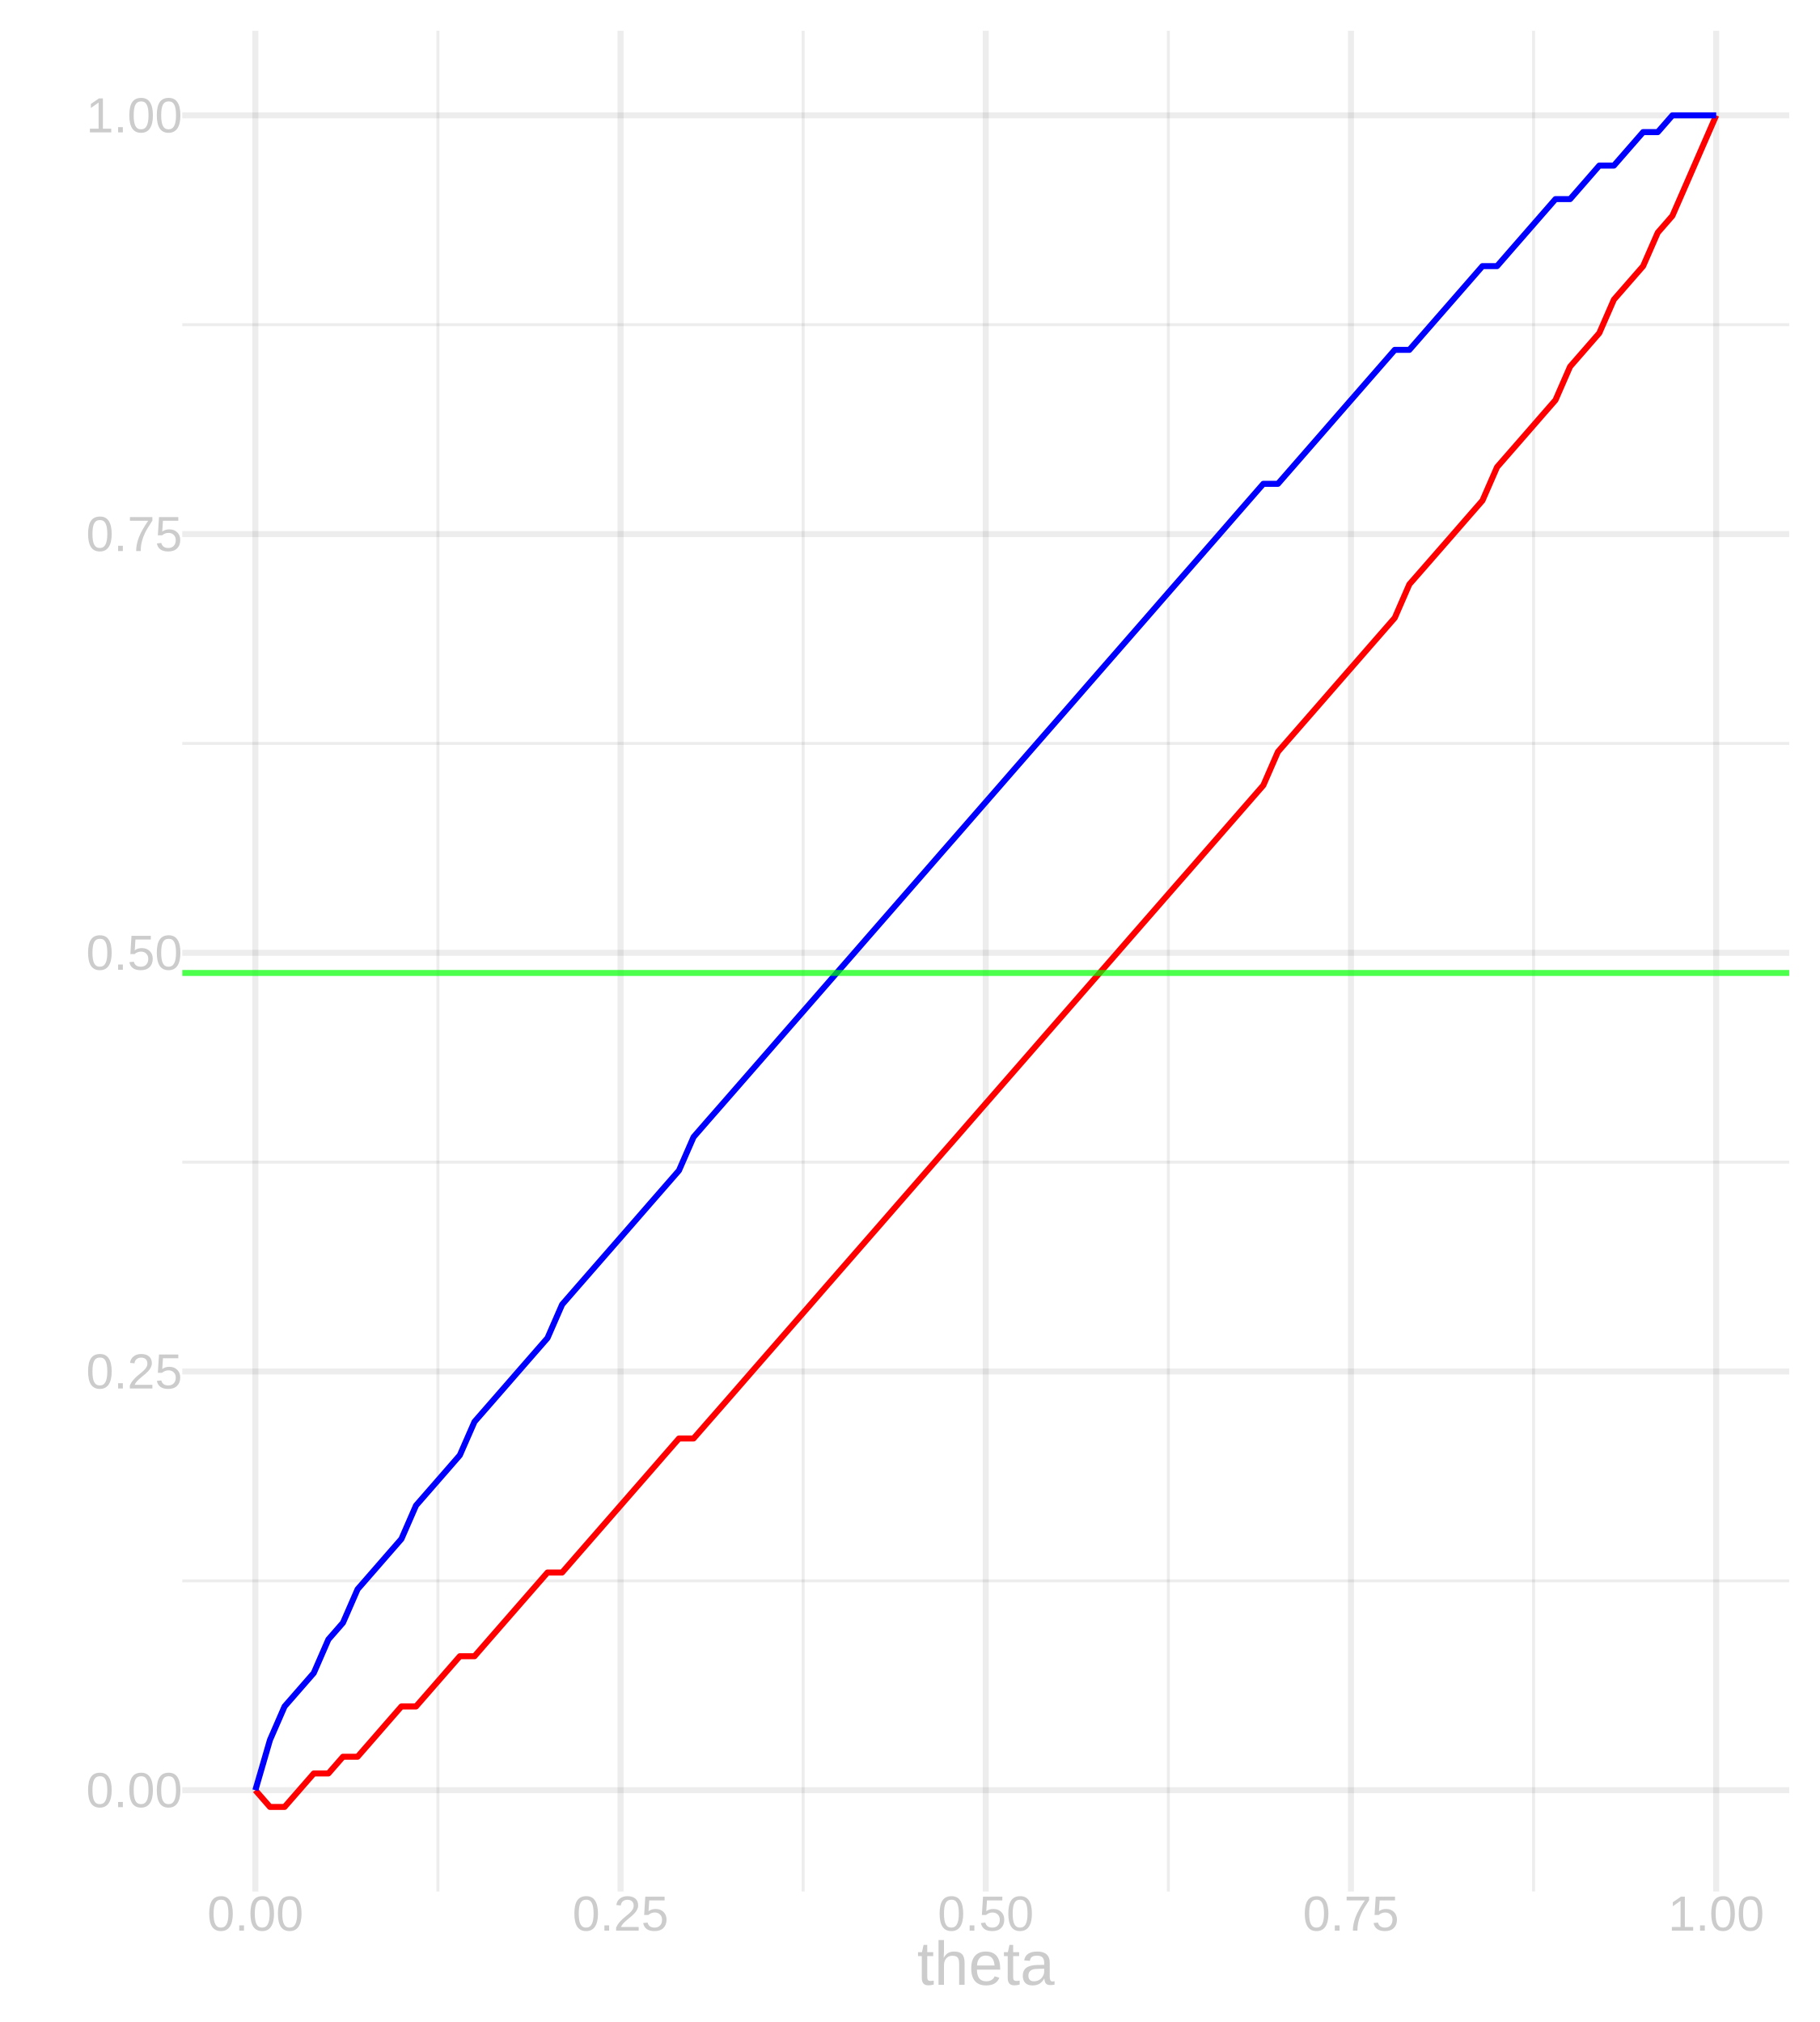
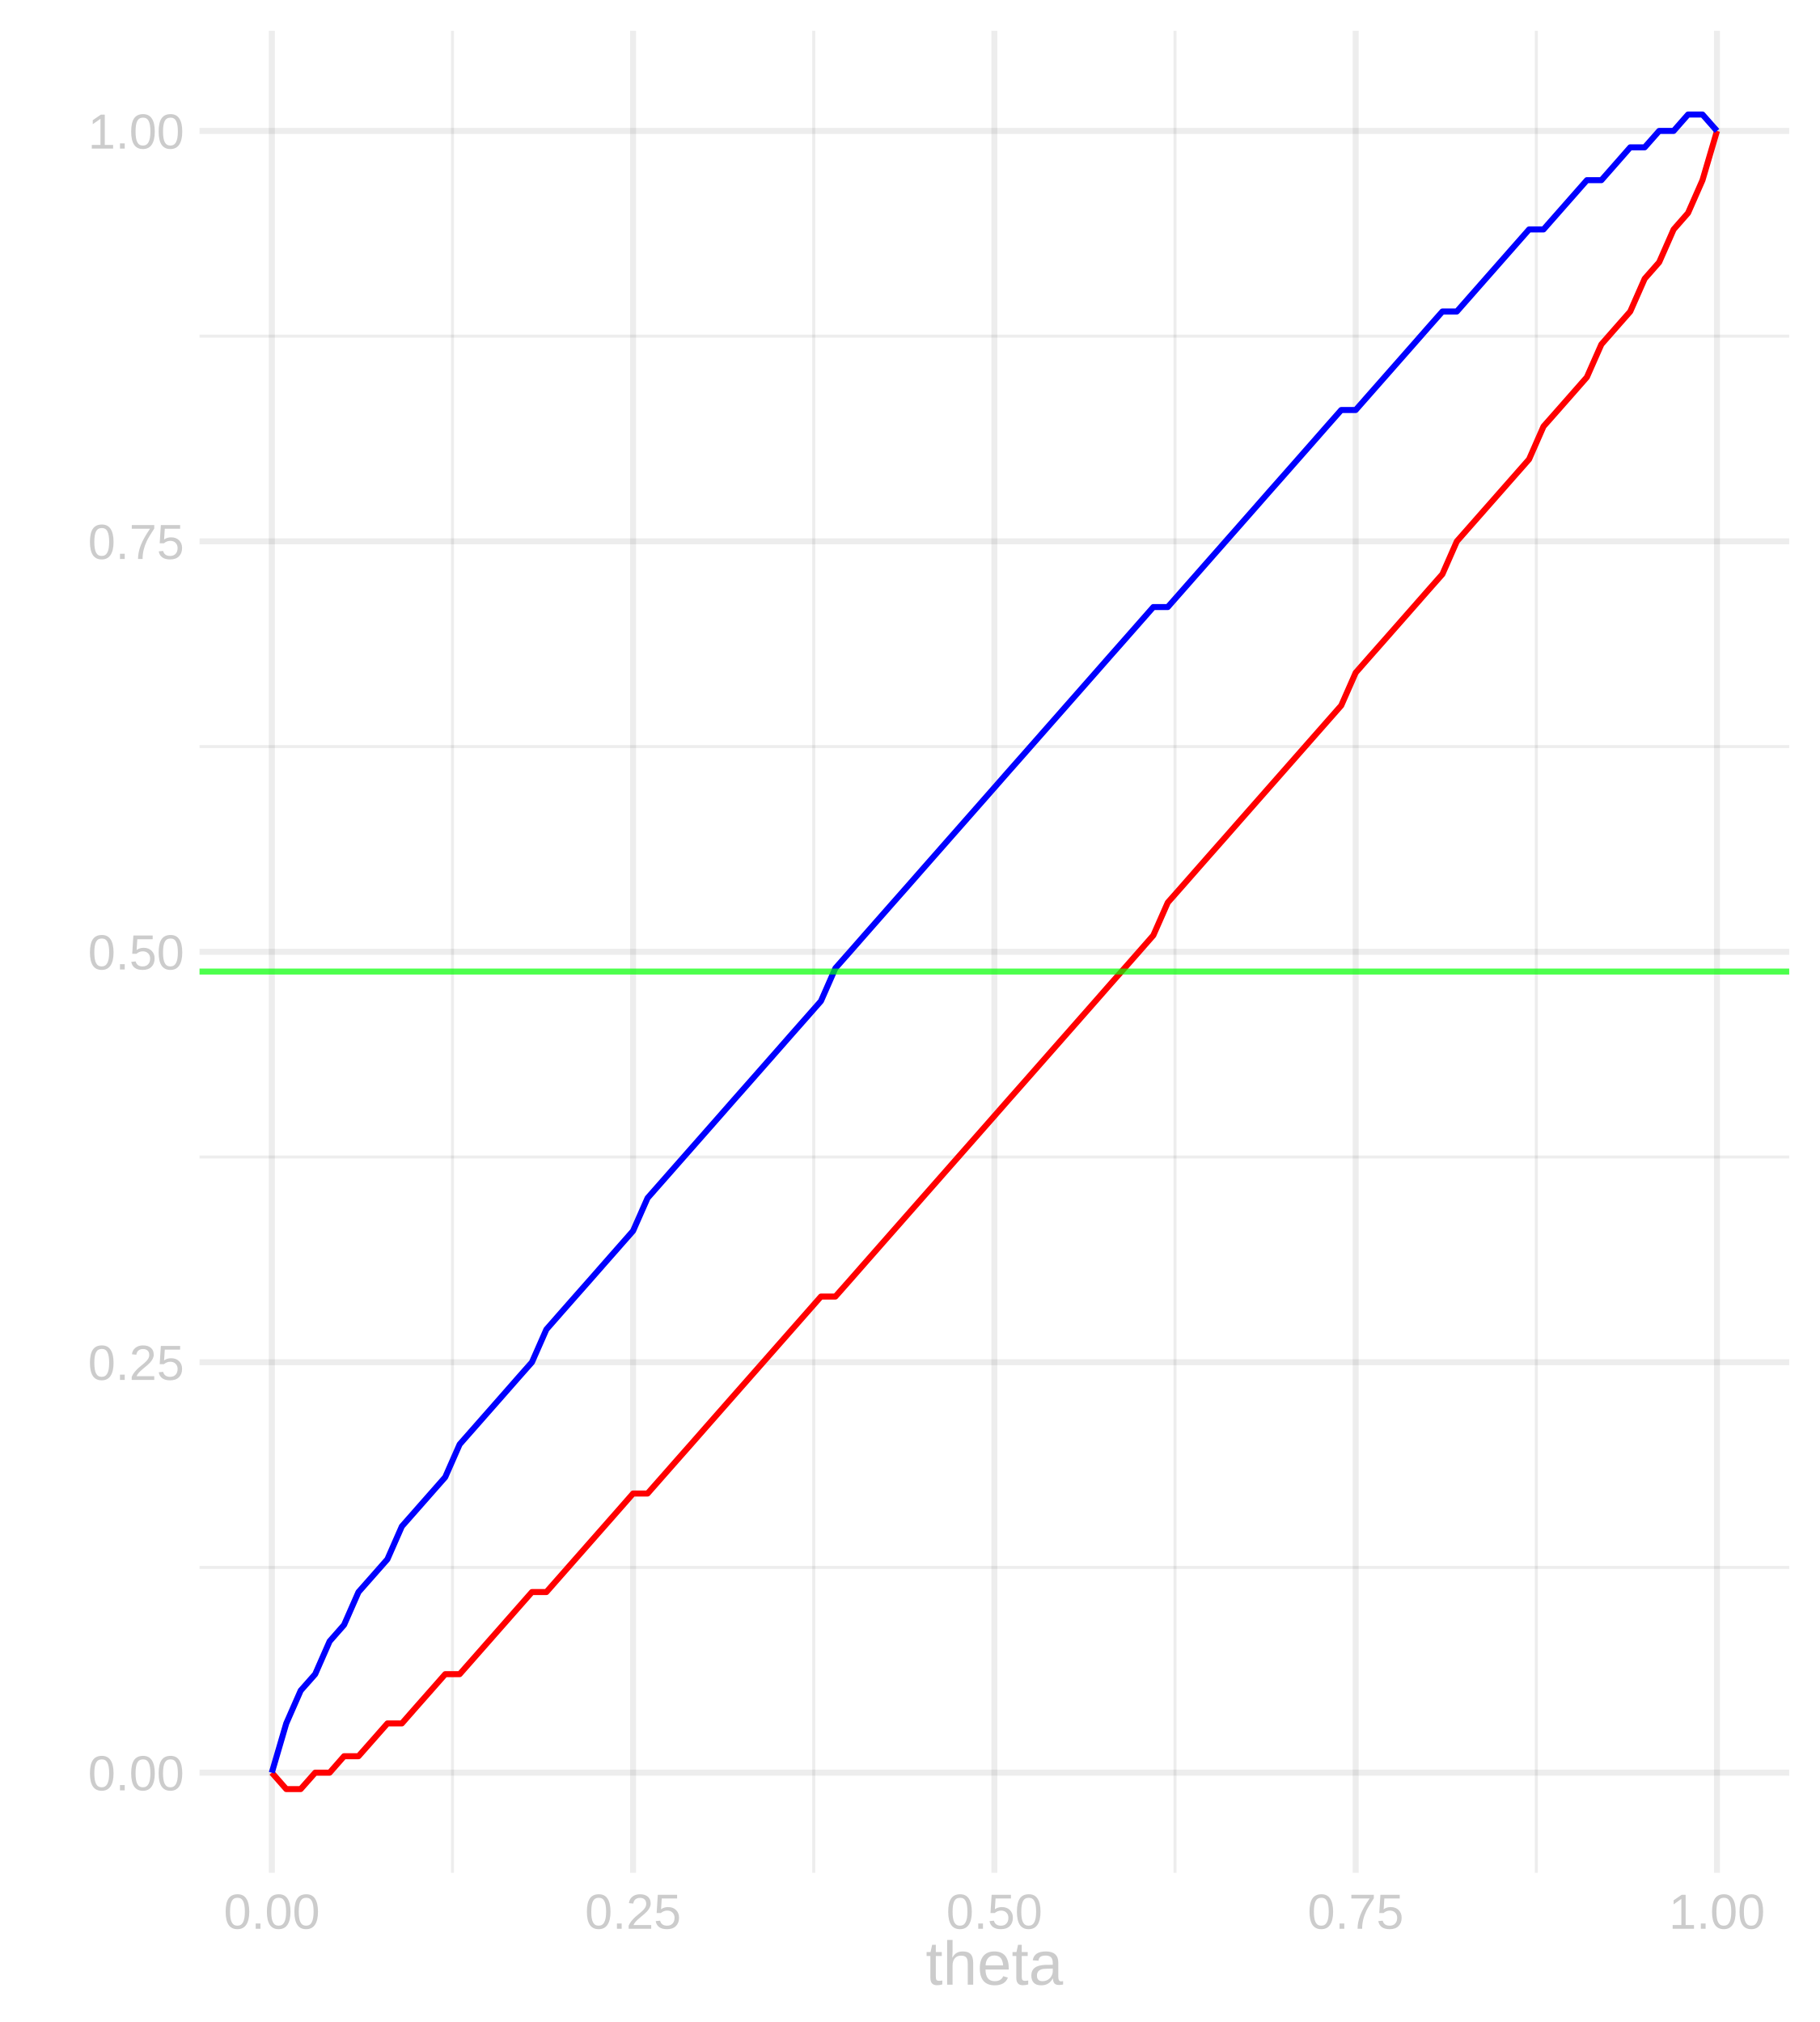
<svg xmlns="http://www.w3.org/2000/svg" width="324.00pt" height="360.00pt" viewBox="0 0 324.00 360.00">
  <g class="svglite">
    <defs>
      <style type="text/css">
    .svglite line, .svglite polyline, .svglite polygon, .svglite path, .svglite rect, .svglite circle {
      fill: none;
      stroke: #000000;
      stroke-linecap: round;
      stroke-linejoin: round;
      stroke-miterlimit: 10.00;
    }
    .svglite text {
      white-space: pre;
    }
    .svglite g.glyphgroup path {
      fill: inherit;
      stroke: none;
    }
  </style>
    </defs>
    <rect width="100%" height="100%" style="stroke: none; fill: none;" />
    <defs>
      <clipPath id="cpMC4wMHwzMjQuMDB8MC4wMHwzNjAuMDA=">
        <rect x="0.00" y="0.00" width="324.00" height="360.00" />
      </clipPath>
    </defs>
    <g clip-path="url(#cpMC4wMHwzMjQuMDB8MC4wMHwzNjAuMDA=)">
-       <rect x="0" y="0.00" width="324.00" height="360.00" style="stroke-width: 1.07; stroke: none;" />
+       <rect x="0.00" y="0.00" width="324.00" height="360.00" style="stroke-width: 1.07; stroke: none;" />
    </g>
    <defs>
-       <clipPath id="cpMzIuNDV8MzE4LjUyfDUuNDh8MzM2Ljc3">
-         <rect x="32.45" y="5.48" width="286.07" height="331.29" />
+       <clipPath id="cpMzUuNTJ8MzE4LjUyfDUuNDh8MzMzLjQ0">
+         <rect x="35.52" y="5.48" width="283.00" height="327.96" />
      </clipPath>
    </defs>
-     <g clip-path="url(#cpMzIuNDV8MzE4LjUyfDUuNDh8MzM2Ljc3)">
-       <rect x="32.45" y="5.48" width="286.07" height="331.29" style="stroke-width: 1.07; stroke: none;" />
-       <polyline points="32.45,281.46 318.52,281.46 " style="stroke-width: 0.53; stroke: #000000; stroke-opacity: 0.071; stroke-linecap: butt;" />
-       <polyline points="32.45,206.91 318.52,206.91 " style="stroke-width: 0.53; stroke: #000000; stroke-opacity: 0.071; stroke-linecap: butt;" />
-       <polyline points="32.45,132.36 318.52,132.36 " style="stroke-width: 0.53; stroke: #000000; stroke-opacity: 0.071; stroke-linecap: butt;" />
-       <polyline points="32.45,57.81 318.52,57.81 " style="stroke-width: 0.53; stroke: #000000; stroke-opacity: 0.071; stroke-linecap: butt;" />
-       <polyline points="77.96,336.77 77.96,5.48 " style="stroke-width: 0.53; stroke: #000000; stroke-opacity: 0.071; stroke-linecap: butt;" />
-       <polyline points="142.98,336.77 142.98,5.48 " style="stroke-width: 0.53; stroke: #000000; stroke-opacity: 0.071; stroke-linecap: butt;" />
-       <polyline points="207.99,336.77 207.99,5.48 " style="stroke-width: 0.53; stroke: #000000; stroke-opacity: 0.071; stroke-linecap: butt;" />
-       <polyline points="273.01,336.77 273.01,5.48 " style="stroke-width: 0.53; stroke: #000000; stroke-opacity: 0.071; stroke-linecap: butt;" />
-       <polyline points="32.45,318.73 318.52,318.73 " style="stroke-width: 1.07; stroke: #000000; stroke-opacity: 0.071; stroke-linecap: butt;" />
-       <polyline points="32.45,244.18 318.52,244.18 " style="stroke-width: 1.07; stroke: #000000; stroke-opacity: 0.071; stroke-linecap: butt;" />
-       <polyline points="32.45,169.64 318.52,169.64 " style="stroke-width: 1.07; stroke: #000000; stroke-opacity: 0.071; stroke-linecap: butt;" />
-       <polyline points="32.45,95.09 318.52,95.09 " style="stroke-width: 1.07; stroke: #000000; stroke-opacity: 0.071; stroke-linecap: butt;" />
-       <polyline points="32.45,20.54 318.52,20.54 " style="stroke-width: 1.07; stroke: #000000; stroke-opacity: 0.071; stroke-linecap: butt;" />
-       <polyline points="45.46,336.77 45.46,5.48 " style="stroke-width: 1.07; stroke: #000000; stroke-opacity: 0.071; stroke-linecap: butt;" />
-       <polyline points="110.47,336.77 110.47,5.48 " style="stroke-width: 1.07; stroke: #000000; stroke-opacity: 0.071; stroke-linecap: butt;" />
-       <polyline points="175.49,336.77 175.49,5.48 " style="stroke-width: 1.07; stroke: #000000; stroke-opacity: 0.071; stroke-linecap: butt;" />
-       <polyline points="240.50,336.77 240.50,5.48 " style="stroke-width: 1.07; stroke: #000000; stroke-opacity: 0.071; stroke-linecap: butt;" />
-       <polyline points="305.52,336.77 305.52,5.48 " style="stroke-width: 1.07; stroke: #000000; stroke-opacity: 0.071; stroke-linecap: butt;" />
-       <polyline points="45.46,318.73 48.06,321.71 50.66,321.71 53.26,318.73 55.86,315.75 58.46,315.75 61.06,312.77 63.66,312.77 66.26,309.79 68.86,306.80 71.46,303.82 74.06,303.82 76.66,300.84 79.26,297.86 81.86,294.88 84.47,294.88 87.07,291.89 89.67,288.91 92.27,285.93 94.87,282.95 97.47,279.97 100.07,279.97 102.67,276.98 105.27,274.00 107.87,271.02 110.47,268.04 113.07,265.06 115.67,262.08 118.27,259.09 120.87,256.11 123.47,256.11 126.07,253.13 128.68,250.15 131.28,247.17 133.88,244.18 136.48,241.20 139.08,238.22 141.68,235.24 144.28,232.26 146.88,229.27 149.48,226.29 152.08,223.31 154.68,220.33 157.28,217.35 159.88,214.36 162.48,211.38 165.08,208.40 167.68,205.42 170.29,202.44 172.89,199.45 175.49,196.47 178.09,193.49 180.69,190.51 183.29,187.53 185.89,184.54 188.49,181.56 191.09,178.58 193.69,175.60 196.29,172.62 198.89,169.64 201.49,166.65 204.09,163.67 206.69,160.69 209.29,157.71 211.90,154.73 214.50,151.74 217.10,148.76 219.70,145.78 222.30,142.80 224.90,139.82 227.50,133.85 230.10,130.87 232.70,127.89 235.30,124.91 237.90,121.92 240.50,118.94 243.10,115.96 245.70,112.98 248.30,110.00 250.90,104.03 253.51,101.05 256.11,98.07 258.71,95.09 261.31,92.10 263.91,89.12 266.51,83.16 269.11,80.18 271.71,77.20 274.31,74.21 276.91,71.23 279.51,65.27 282.11,62.29 284.71,59.30 287.31,53.34 289.91,50.36 292.51,47.38 295.12,41.41 297.72,38.43 300.32,32.47 302.92,26.50 305.52,20.54 " style="stroke-width: 1.07; stroke: #FF0000; stroke-linecap: butt;" />
-       <polyline points="45.46,318.73 48.06,309.79 50.66,303.82 53.26,300.84 55.86,297.86 58.46,291.89 61.06,288.91 63.66,282.95 66.26,279.97 68.86,276.98 71.46,274.00 74.06,268.04 76.66,265.06 79.26,262.08 81.86,259.09 84.47,253.13 87.07,250.15 89.67,247.17 92.27,244.18 94.87,241.20 97.47,238.22 100.07,232.26 102.67,229.27 105.27,226.29 107.87,223.31 110.47,220.33 113.07,217.35 115.67,214.36 118.27,211.38 120.87,208.40 123.47,202.44 126.07,199.45 128.68,196.47 131.28,193.49 133.88,190.51 136.48,187.53 139.08,184.54 141.68,181.56 144.28,178.58 146.88,175.60 149.48,172.62 152.08,169.64 154.68,166.65 157.28,163.67 159.88,160.69 162.48,157.71 165.08,154.73 167.68,151.74 170.29,148.76 172.89,145.78 175.49,142.80 178.09,139.82 180.69,136.83 183.29,133.85 185.89,130.87 188.49,127.89 191.09,124.91 193.69,121.92 196.29,118.94 198.89,115.96 201.49,112.98 204.09,110.00 206.69,107.01 209.29,104.03 211.90,101.05 214.50,98.07 217.10,95.09 219.70,92.10 222.30,89.12 224.90,86.14 227.50,86.14 230.10,83.16 232.70,80.18 235.30,77.20 237.90,74.21 240.50,71.23 243.10,68.25 245.70,65.27 248.30,62.29 250.90,62.29 253.51,59.30 256.11,56.32 258.71,53.34 261.31,50.36 263.91,47.38 266.51,47.38 269.11,44.39 271.71,41.41 274.31,38.43 276.91,35.45 279.51,35.45 282.11,32.47 284.71,29.48 287.31,29.48 289.91,26.50 292.51,23.52 295.12,23.52 297.72,20.54 300.32,20.54 302.92,20.54 305.52,20.54 " style="stroke-width: 1.07; stroke: #0000FF; stroke-linecap: butt;" />
-       <line x1="32.45" y1="173.23" x2="318.52" y2="173.23" style="stroke-width: 1.07; stroke: #00FF00; stroke-opacity: 0.70; stroke-linecap: butt;" />
+     <g clip-path="url(#cpMzUuNTJ8MzE4LjUyfDUuNDh8MzMzLjQ0)">
+       <rect x="35.52" y="5.48" width="283.00" height="327.96" style="stroke-width: 1.07; stroke: none;" />
+       <polyline points="35.52,279.07 318.52,279.07 " style="stroke-width: 0.53; stroke: #000000; stroke-opacity: 0.071; stroke-linecap: butt;" />
+       <polyline points="35.52,205.99 318.52,205.99 " style="stroke-width: 0.53; stroke: #000000; stroke-opacity: 0.071; stroke-linecap: butt;" />
+       <polyline points="35.52,132.92 318.52,132.92 " style="stroke-width: 0.53; stroke: #000000; stroke-opacity: 0.071; stroke-linecap: butt;" />
+       <polyline points="35.52,59.85 318.52,59.85 " style="stroke-width: 0.53; stroke: #000000; stroke-opacity: 0.071; stroke-linecap: butt;" />
+       <polyline points="80.55,333.44 80.55,5.48 " style="stroke-width: 0.53; stroke: #000000; stroke-opacity: 0.071; stroke-linecap: butt;" />
+       <polyline points="144.86,333.44 144.86,5.48 " style="stroke-width: 0.53; stroke: #000000; stroke-opacity: 0.071; stroke-linecap: butt;" />
+       <polyline points="209.18,333.44 209.18,5.48 " style="stroke-width: 0.53; stroke: #000000; stroke-opacity: 0.071; stroke-linecap: butt;" />
+       <polyline points="273.50,333.44 273.50,5.48 " style="stroke-width: 0.53; stroke: #000000; stroke-opacity: 0.071; stroke-linecap: butt;" />
+       <polyline points="35.52,315.61 318.52,315.61 " style="stroke-width: 1.07; stroke: #000000; stroke-opacity: 0.071; stroke-linecap: butt;" />
+       <polyline points="35.52,242.53 318.52,242.53 " style="stroke-width: 1.07; stroke: #000000; stroke-opacity: 0.071; stroke-linecap: butt;" />
+       <polyline points="35.52,169.46 318.52,169.46 " style="stroke-width: 1.07; stroke: #000000; stroke-opacity: 0.071; stroke-linecap: butt;" />
+       <polyline points="35.52,96.38 318.52,96.38 " style="stroke-width: 1.07; stroke: #000000; stroke-opacity: 0.071; stroke-linecap: butt;" />
+       <polyline points="35.52,23.31 318.52,23.31 " style="stroke-width: 1.07; stroke: #000000; stroke-opacity: 0.071; stroke-linecap: butt;" />
+       <polyline points="48.39,333.44 48.39,5.48 " style="stroke-width: 1.07; stroke: #000000; stroke-opacity: 0.071; stroke-linecap: butt;" />
+       <polyline points="112.70,333.44 112.70,5.48 " style="stroke-width: 1.07; stroke: #000000; stroke-opacity: 0.071; stroke-linecap: butt;" />
+       <polyline points="177.02,333.44 177.02,5.48 " style="stroke-width: 1.07; stroke: #000000; stroke-opacity: 0.071; stroke-linecap: butt;" />
+       <polyline points="241.34,333.44 241.34,5.48 " style="stroke-width: 1.07; stroke: #000000; stroke-opacity: 0.071; stroke-linecap: butt;" />
+       <polyline points="305.66,333.44 305.66,5.48 " style="stroke-width: 1.07; stroke: #000000; stroke-opacity: 0.071; stroke-linecap: butt;" />
+       <polyline points="48.39,315.61 50.96,318.53 53.53,318.53 56.11,315.61 58.68,315.61 61.25,312.68 63.82,312.68 66.40,309.76 68.97,306.84 71.54,306.84 74.11,303.91 76.69,300.99 79.26,298.07 81.83,298.07 84.41,295.14 86.98,292.22 89.55,289.30 92.12,286.38 94.70,283.45 97.27,283.45 99.84,280.53 102.41,277.61 104.99,274.68 107.56,271.76 110.13,268.84 112.70,265.91 115.28,265.91 117.85,262.99 120.42,260.07 123.00,257.15 125.57,254.22 128.14,251.30 130.71,248.38 133.29,245.45 135.86,242.53 138.43,239.61 141.00,236.69 143.58,233.76 146.15,230.84 148.72,230.84 151.30,227.92 153.87,224.99 156.44,222.07 159.01,219.15 161.59,216.22 164.16,213.30 166.73,210.38 169.30,207.46 171.88,204.53 174.45,201.61 177.02,198.69 179.59,195.76 182.17,192.84 184.74,189.92 187.31,187.00 189.89,184.07 192.46,181.15 195.03,178.23 197.60,175.30 200.18,172.38 202.75,169.46 205.32,166.53 207.89,160.69 210.47,157.77 213.04,154.84 215.61,151.92 218.19,149.00 220.76,146.07 223.33,143.15 225.90,140.23 228.48,137.30 231.05,134.38 233.62,131.46 236.19,128.54 238.77,125.61 241.34,119.77 243.91,116.84 246.49,113.92 249.06,111.00 251.63,108.08 254.20,105.15 256.78,102.23 259.35,96.38 261.92,93.46 264.49,90.54 267.07,87.61 269.64,84.69 272.21,81.77 274.78,75.92 277.36,73.00 279.93,70.08 282.50,67.15 285.08,61.31 287.65,58.38 290.22,55.46 292.79,49.62 295.37,46.69 297.94,40.85 300.51,37.92 303.08,32.08 305.66,23.31 " style="stroke-width: 1.07; stroke: #FF0000; stroke-linecap: butt;" />
+       <polyline points="48.39,315.61 50.96,306.84 53.53,300.99 56.11,298.07 58.68,292.22 61.25,289.30 63.82,283.45 66.40,280.53 68.97,277.61 71.54,271.76 74.11,268.84 76.69,265.91 79.26,262.99 81.83,257.15 84.41,254.22 86.98,251.30 89.55,248.38 92.12,245.45 94.70,242.53 97.27,236.69 99.84,233.76 102.41,230.84 104.99,227.92 107.56,224.99 110.13,222.07 112.70,219.15 115.28,213.30 117.85,210.38 120.42,207.46 123.00,204.53 125.57,201.61 128.14,198.69 130.71,195.76 133.29,192.84 135.86,189.92 138.43,187.00 141.00,184.07 143.58,181.15 146.15,178.23 148.72,172.38 151.30,169.46 153.87,166.53 156.44,163.61 159.01,160.69 161.59,157.77 164.16,154.84 166.73,151.92 169.30,149.00 171.88,146.07 174.45,143.15 177.02,140.23 179.59,137.30 182.17,134.38 184.74,131.46 187.31,128.54 189.89,125.61 192.46,122.69 195.03,119.77 197.60,116.84 200.18,113.92 202.75,111.00 205.32,108.08 207.89,108.08 210.47,105.15 213.04,102.23 215.61,99.31 218.19,96.38 220.76,93.46 223.33,90.54 225.90,87.61 228.48,84.69 231.05,81.77 233.62,78.85 236.19,75.92 238.77,73.00 241.34,73.00 243.91,70.08 246.49,67.15 249.06,64.23 251.63,61.31 254.20,58.38 256.78,55.46 259.35,55.46 261.92,52.54 264.49,49.62 267.07,46.69 269.64,43.77 272.21,40.85 274.78,40.85 277.36,37.92 279.93,35.00 282.50,32.08 285.08,32.08 287.65,29.16 290.22,26.23 292.79,26.23 295.37,23.31 297.94,23.31 300.51,20.39 303.08,20.39 305.66,23.31 " style="stroke-width: 1.07; stroke: #0000FF; stroke-linecap: butt;" />
+       <line x1="35.52" y1="172.98" x2="318.52" y2="172.98" style="stroke-width: 1.07; stroke: #00FF00; stroke-opacity: 0.70; stroke-linecap: butt;" />
    </g>
    <g clip-path="url(#cpMC4wMHwzMjQuMDB8MC4wMHwzNjAuMDA=)">
-       <text x="23.90" y="321.76" text-anchor="middle" style="font-size: 8.80px;fill: #CCCCCC; font-family: &quot;Arimo&quot;;" textLength="17.11px" lengthAdjust="spacingAndGlyphs">0.00</text>
-       <text x="23.90" y="247.21" text-anchor="middle" style="font-size: 8.80px;fill: #CCCCCC; font-family: &quot;Arimo&quot;;" textLength="17.11px" lengthAdjust="spacingAndGlyphs">0.25</text>
-       <text x="23.90" y="172.66" text-anchor="middle" style="font-size: 8.80px;fill: #CCCCCC; font-family: &quot;Arimo&quot;;" textLength="17.11px" lengthAdjust="spacingAndGlyphs">0.50</text>
-       <text x="23.90" y="98.11" text-anchor="middle" style="font-size: 8.80px;fill: #CCCCCC; font-family: &quot;Arimo&quot;;" textLength="17.11px" lengthAdjust="spacingAndGlyphs">0.75</text>
-       <text x="23.90" y="23.57" text-anchor="middle" style="font-size: 8.80px;fill: #CCCCCC; font-family: &quot;Arimo&quot;;" textLength="17.11px" lengthAdjust="spacingAndGlyphs">1.00</text>
-       <text x="45.46" y="343.74" text-anchor="middle" style="font-size: 8.80px;fill: #CCCCCC; font-family: &quot;Arimo&quot;;" textLength="17.11px" lengthAdjust="spacingAndGlyphs">0.00</text>
-       <text x="110.47" y="343.74" text-anchor="middle" style="font-size: 8.80px;fill: #CCCCCC; font-family: &quot;Arimo&quot;;" textLength="17.11px" lengthAdjust="spacingAndGlyphs">0.25</text>
-       <text x="175.49" y="343.74" text-anchor="middle" style="font-size: 8.80px;fill: #CCCCCC; font-family: &quot;Arimo&quot;;" textLength="17.11px" lengthAdjust="spacingAndGlyphs">0.50</text>
-       <text x="240.50" y="343.74" text-anchor="middle" style="font-size: 8.80px;fill: #CCCCCC; font-family: &quot;Arimo&quot;;" textLength="17.11px" lengthAdjust="spacingAndGlyphs">0.75</text>
-       <text x="305.52" y="343.74" text-anchor="middle" style="font-size: 8.80px;fill: #CCCCCC; font-family: &quot;Arimo&quot;;" textLength="17.11px" lengthAdjust="spacingAndGlyphs">1.00</text>
-       <text x="175.49" y="353.38" text-anchor="middle" style="font-size: 11.00px;fill: #CCCCCC; font-family: &quot;Arimo&quot;;" textLength="24.50px" lengthAdjust="spacingAndGlyphs">theta</text>
+       <text x="24.23" y="318.76" text-anchor="middle" style="font-size: 8.80px;fill: #CCCCCC; font-family: &quot;Arial&quot;;" textLength="17.11px" lengthAdjust="spacingAndGlyphs">0.00</text>
+       <text x="24.23" y="245.68" text-anchor="middle" style="font-size: 8.80px;fill: #CCCCCC; font-family: &quot;Arial&quot;;" textLength="17.11px" lengthAdjust="spacingAndGlyphs">0.25</text>
+       <text x="24.23" y="172.61" text-anchor="middle" style="font-size: 8.80px;fill: #CCCCCC; font-family: &quot;Arial&quot;;" textLength="17.11px" lengthAdjust="spacingAndGlyphs">0.50</text>
+       <text x="24.23" y="99.53" text-anchor="middle" style="font-size: 8.80px;fill: #CCCCCC; font-family: &quot;Arial&quot;;" textLength="17.11px" lengthAdjust="spacingAndGlyphs">0.75</text>
+       <text x="24.23" y="26.46" text-anchor="middle" style="font-size: 8.80px;fill: #CCCCCC; font-family: &quot;Arial&quot;;" textLength="17.11px" lengthAdjust="spacingAndGlyphs">1.00</text>
+       <text x="48.39" y="343.40" text-anchor="middle" style="font-size: 8.80px;fill: #CCCCCC; font-family: &quot;Arial&quot;;" textLength="17.11px" lengthAdjust="spacingAndGlyphs">0.00</text>
+       <text x="112.70" y="343.40" text-anchor="middle" style="font-size: 8.80px;fill: #CCCCCC; font-family: &quot;Arial&quot;;" textLength="17.11px" lengthAdjust="spacingAndGlyphs">0.25</text>
+       <text x="177.02" y="343.40" text-anchor="middle" style="font-size: 8.80px;fill: #CCCCCC; font-family: &quot;Arial&quot;;" textLength="17.11px" lengthAdjust="spacingAndGlyphs">0.50</text>
+       <text x="241.34" y="343.40" text-anchor="middle" style="font-size: 8.80px;fill: #CCCCCC; font-family: &quot;Arial&quot;;" textLength="17.11px" lengthAdjust="spacingAndGlyphs">0.75</text>
+       <text x="305.66" y="343.40" text-anchor="middle" style="font-size: 8.80px;fill: #CCCCCC; font-family: &quot;Arial&quot;;" textLength="17.11px" lengthAdjust="spacingAndGlyphs">1.00</text>
+       <text x="177.02" y="353.36" text-anchor="middle" style="font-size: 11.00px;fill: #CCCCCC; font-family: &quot;Arial&quot;;" textLength="24.50px" lengthAdjust="spacingAndGlyphs">theta</text>
    </g>
  </g>
</svg>
